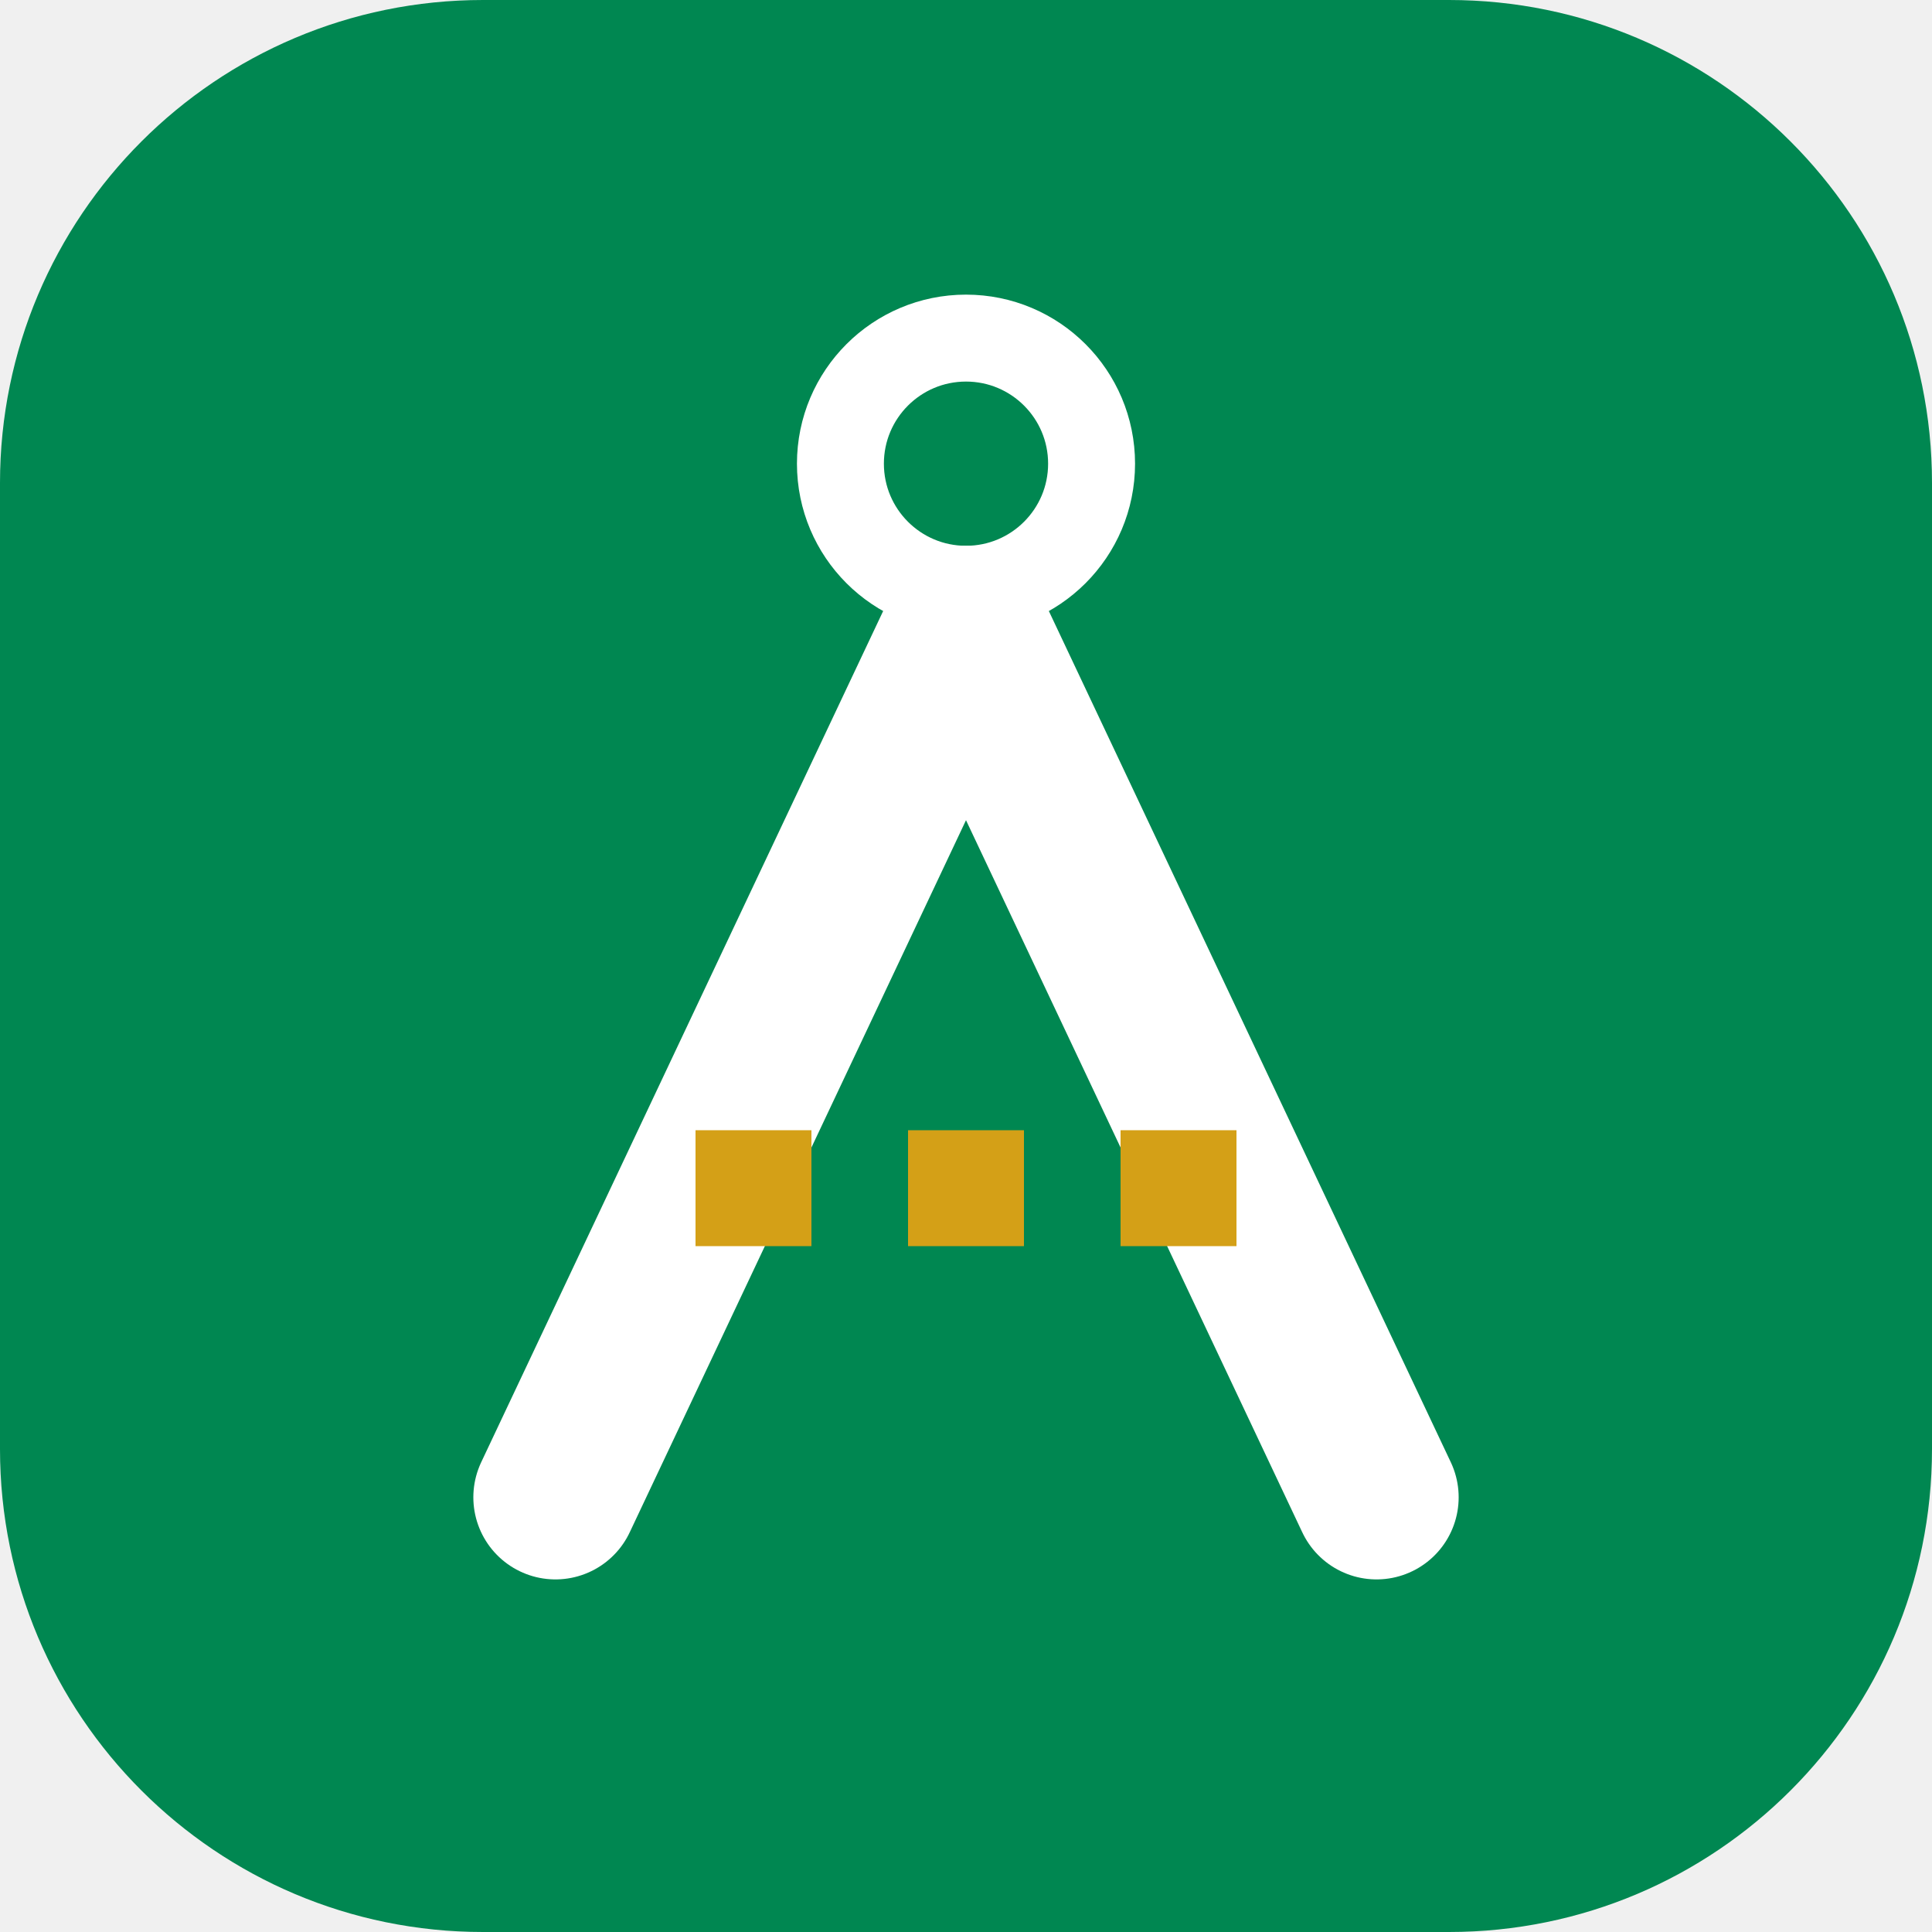
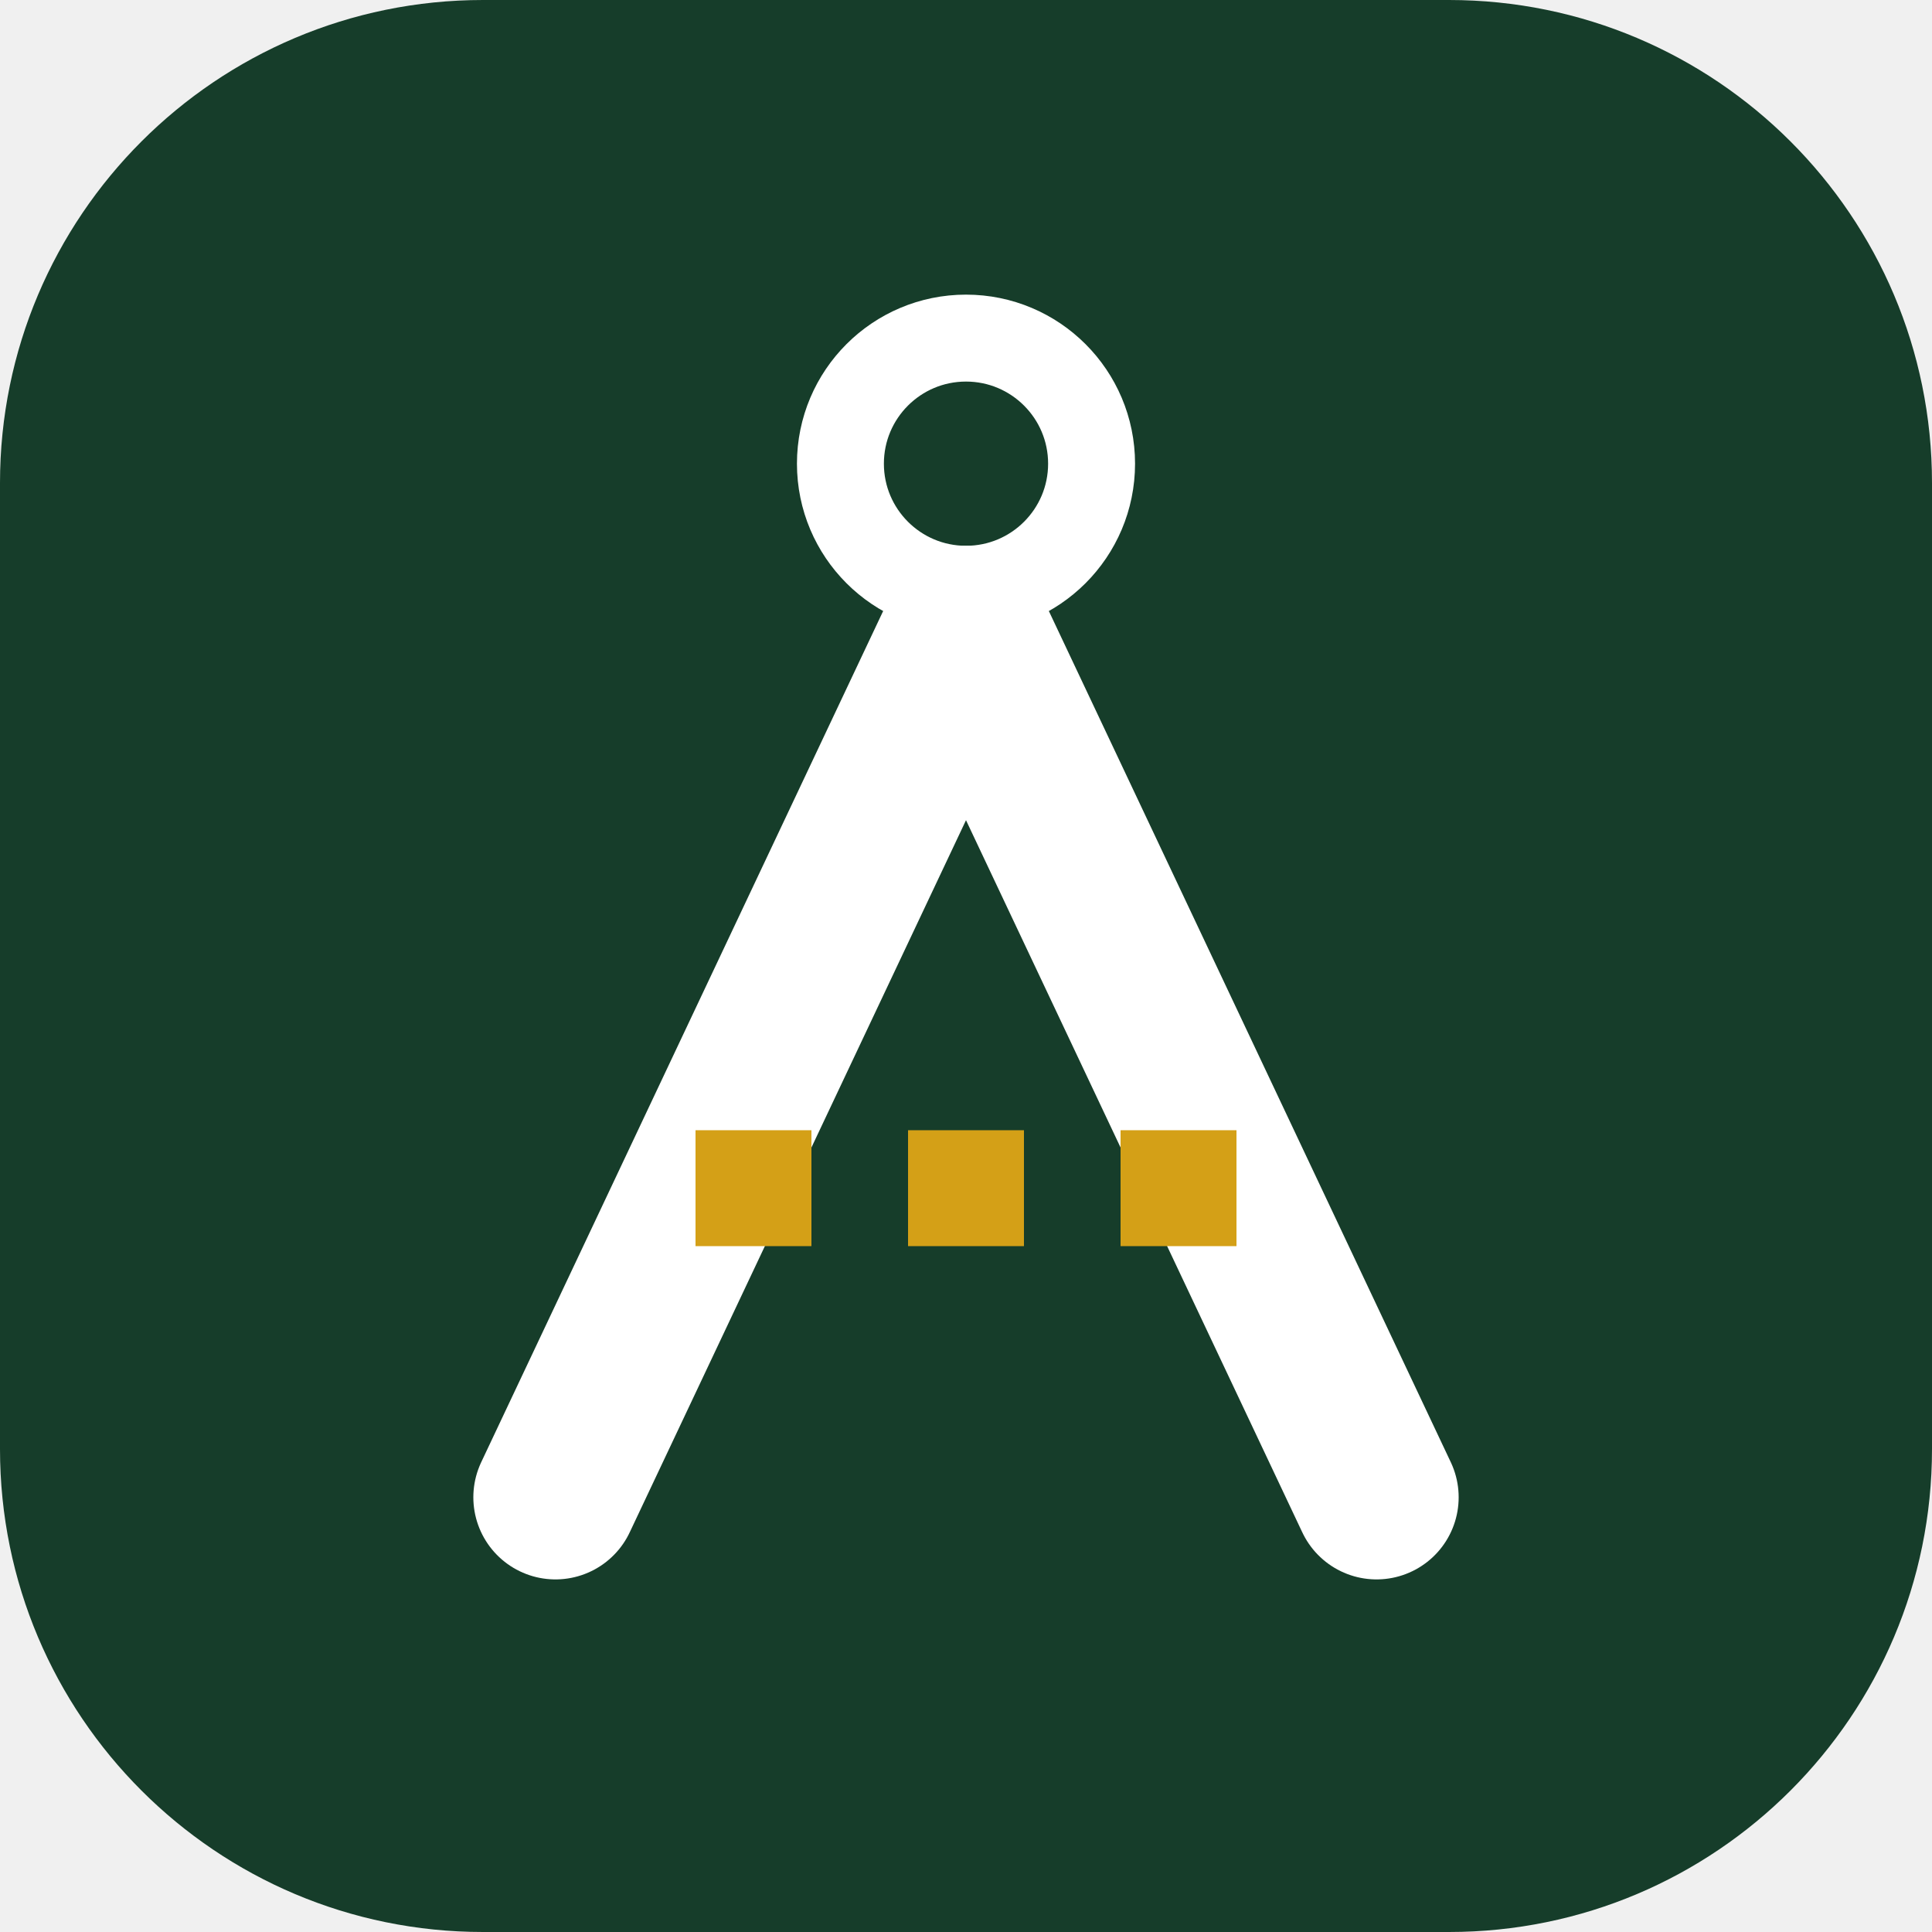
<svg xmlns="http://www.w3.org/2000/svg" viewBox="0 0 40 40">
-   <rect width="40" height="40" rx="10" fill="#008751" />
+   <rect width="40" height="40" rx="10" fill="#163D2A" />
  <circle cx="20" cy="9.6" r="2.6" fill="none" stroke="#fff" stroke-width="1.8" />
  <path d="M11.5 31 20 13l8.5 18" fill="none" stroke="#fff" stroke-width="3.4" stroke-linecap="round" stroke-linejoin="round" />
  <path d="M14.4 24.6h11.2" stroke="#D4A017" stroke-width="2.4" stroke-dasharray="2.4 2" />
</svg>
